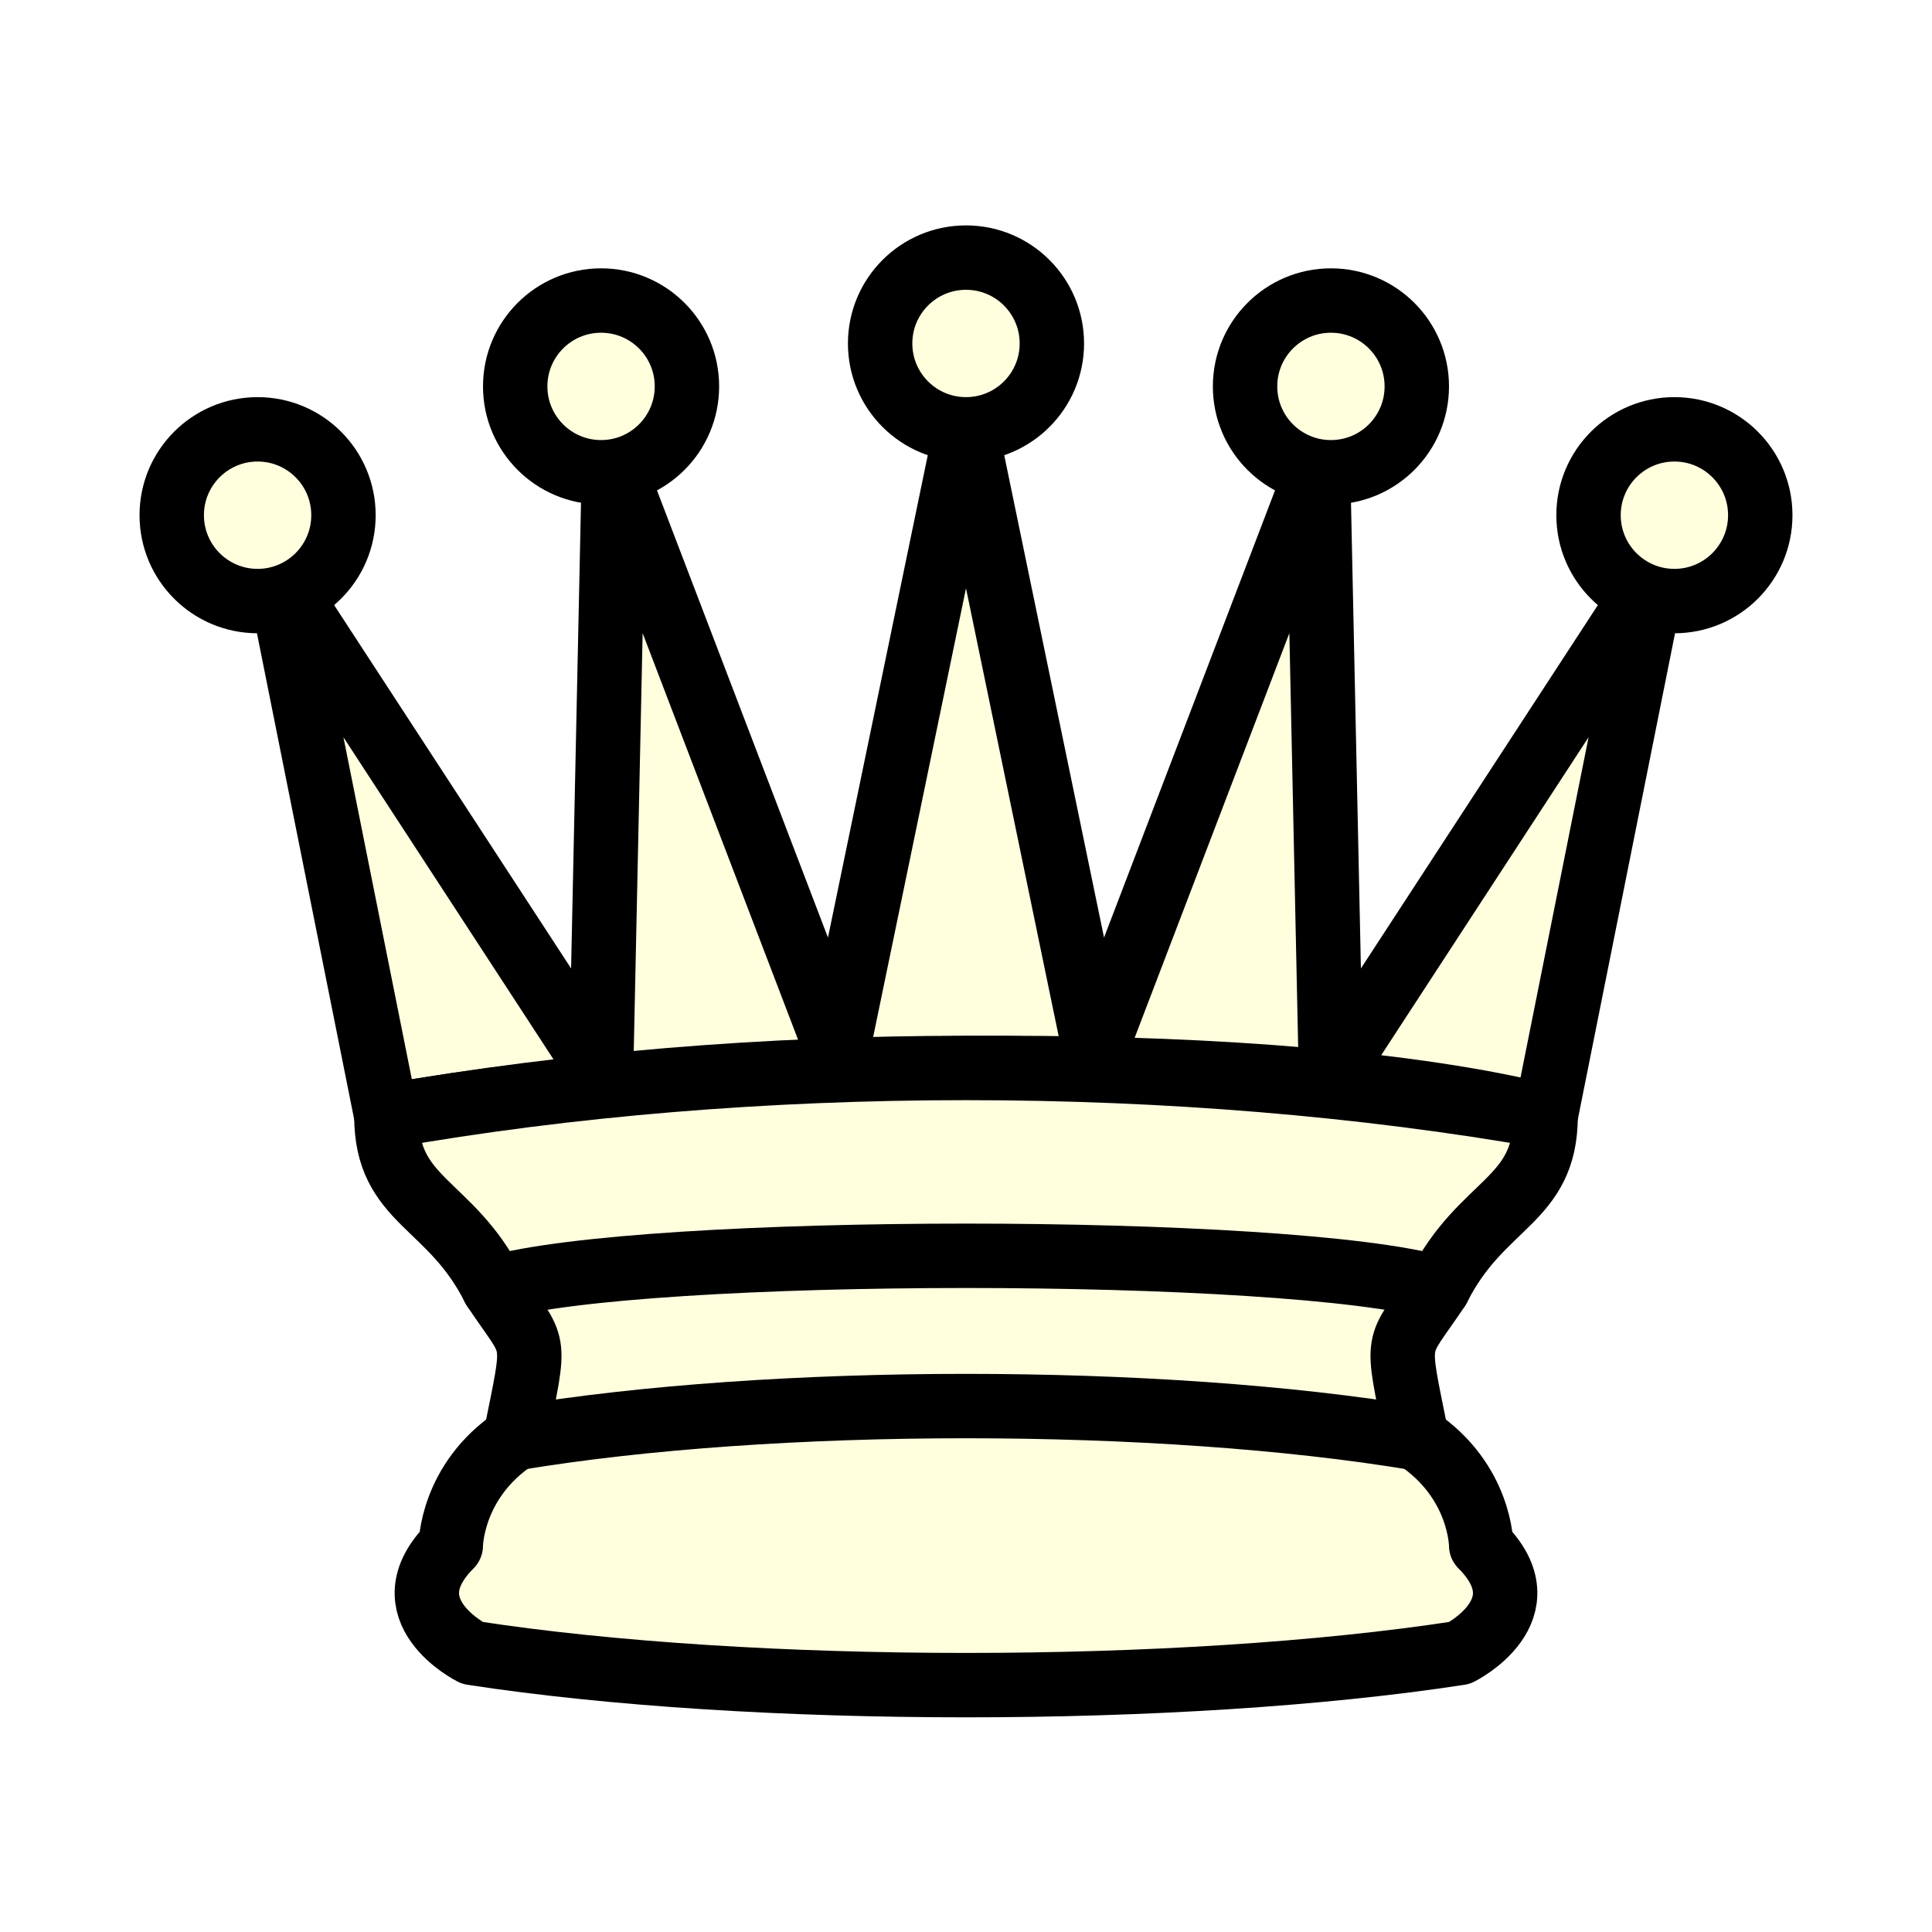
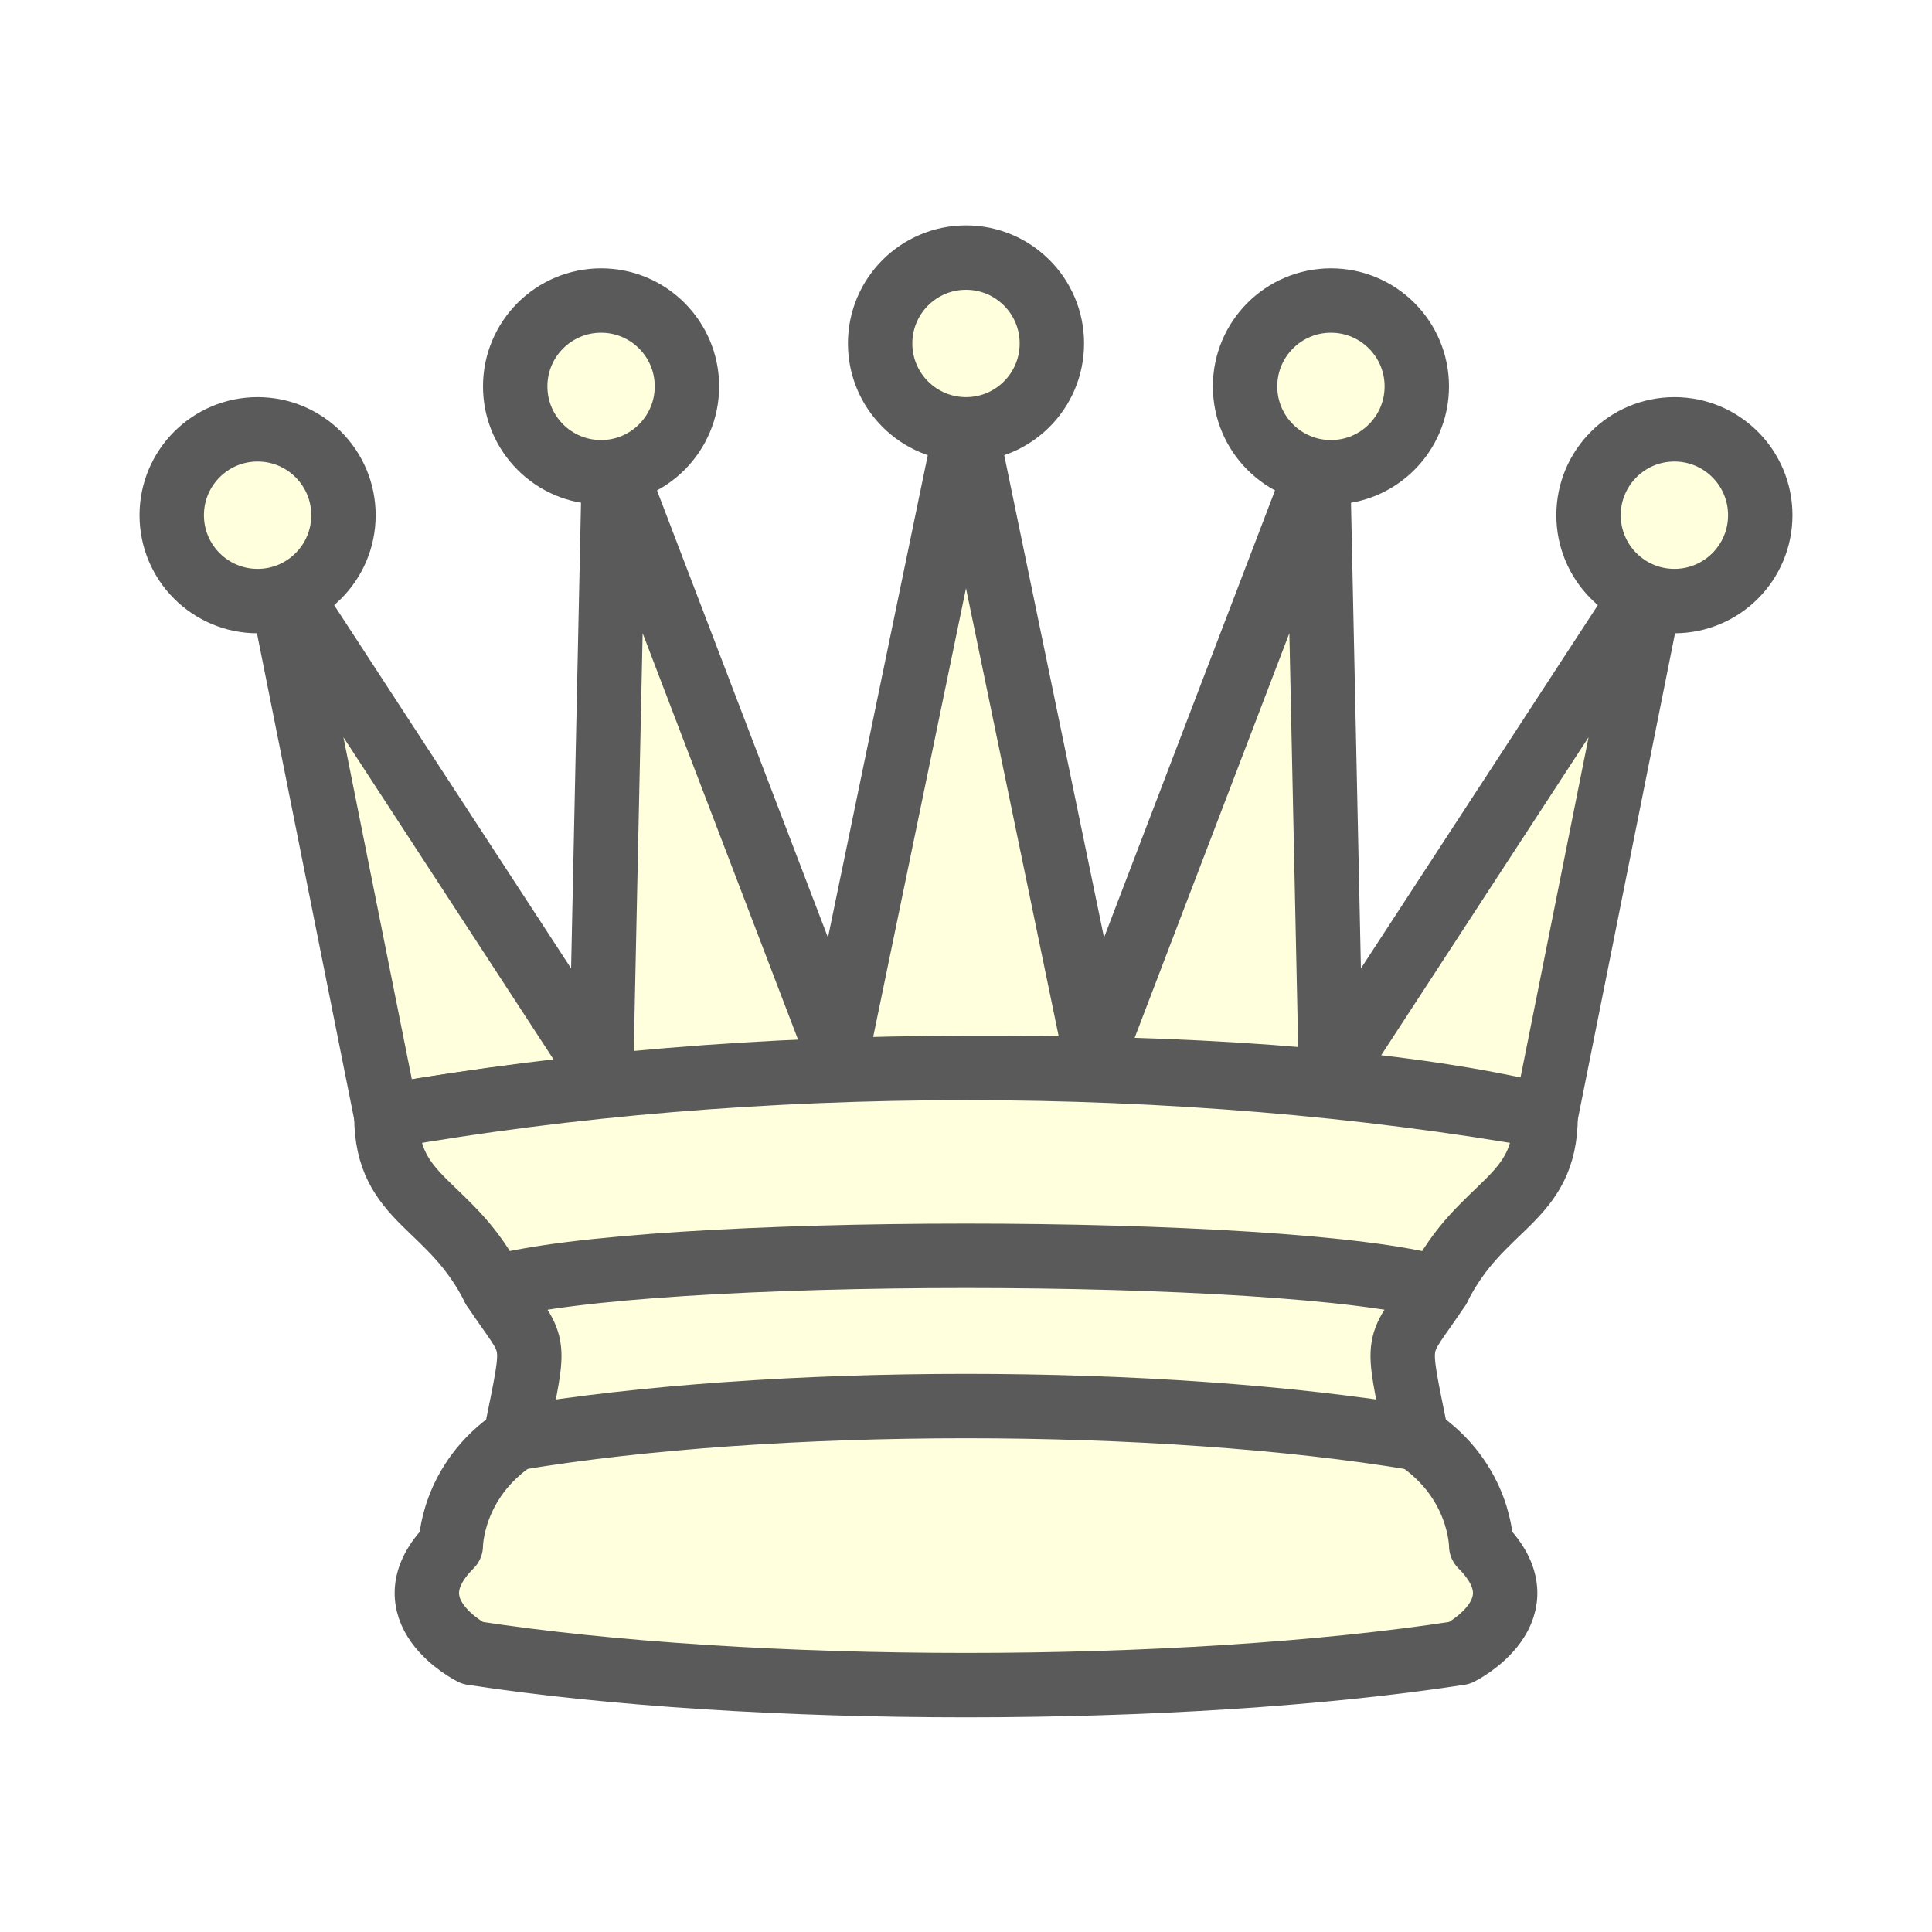
<svg xmlns="http://www.w3.org/2000/svg" version="1.1" width="128" height="128" viewBox="0 0 45 45">
-   <g fill="#FFd" stroke="#000" stroke-width="1.5" stroke-linejoin="round">
+   <g fill="#FFd" stroke="#5a5a5a" stroke-width="1.5" stroke-linejoin="round">
    <path d="M 9,26 C 17.5,24.5 30,24.5 36,26 L 38.5,13.5 L 31,25 L 30.7,10.9 L 25.5,24.5 L 22.5,10 L 19.5,24.5 L 14.3,10.9 L 14,25 L 6.5,13.5 L 9,26 Z" />
    <circle cx="6" cy="12" r="2" />
    <circle cx="14" cy="9" r="2" />
    <circle cx="22.5" cy="8" r="2" />
    <circle cx="31" cy="9" r="2" />
    <circle cx="39" cy="12" r="2" />
    <path d="M 9,26 C 9,28 10.5,28 11.5,30 C 12.5,31.5 12.5,31 12,33.5 C 10.5,34.5 10.5,36 10.5,36 C 9,37.5 11,38.5 11,38.5 C 17.5,39.5 27.5,39.5 34,38.5 C 34,38.5 36,37.5 34.5,36 C 34.5,36 34.5,34.5 33,33.5 C 32.5,31 32.5,31.5 33.5,30 C 34.5,28 36,28 36,26 C 27.5,24.5 17.5,24.5 9,26 Z" />
  </g>
-   <g fill="none" stroke="#000" stroke-width="1.5" stroke-linecap="round">
+   <g fill="none" stroke="#5a5a5a" stroke-width="1.5" stroke-linecap="round">
    <path d="M 11.5,30 C 15,29 30,29 33.5,30" />
    <path d="M 12,33.5 C 18,32.5 27,32.5 33,33.5" />
  </g>
</svg>
